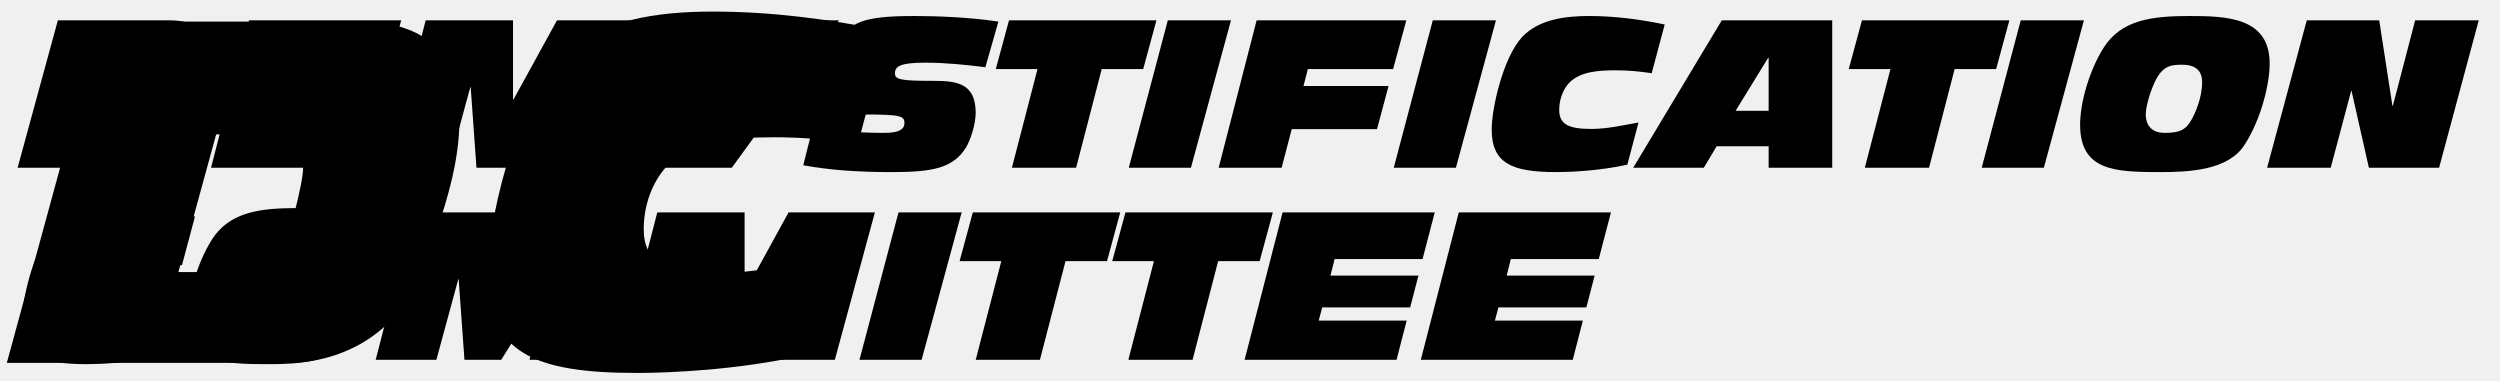
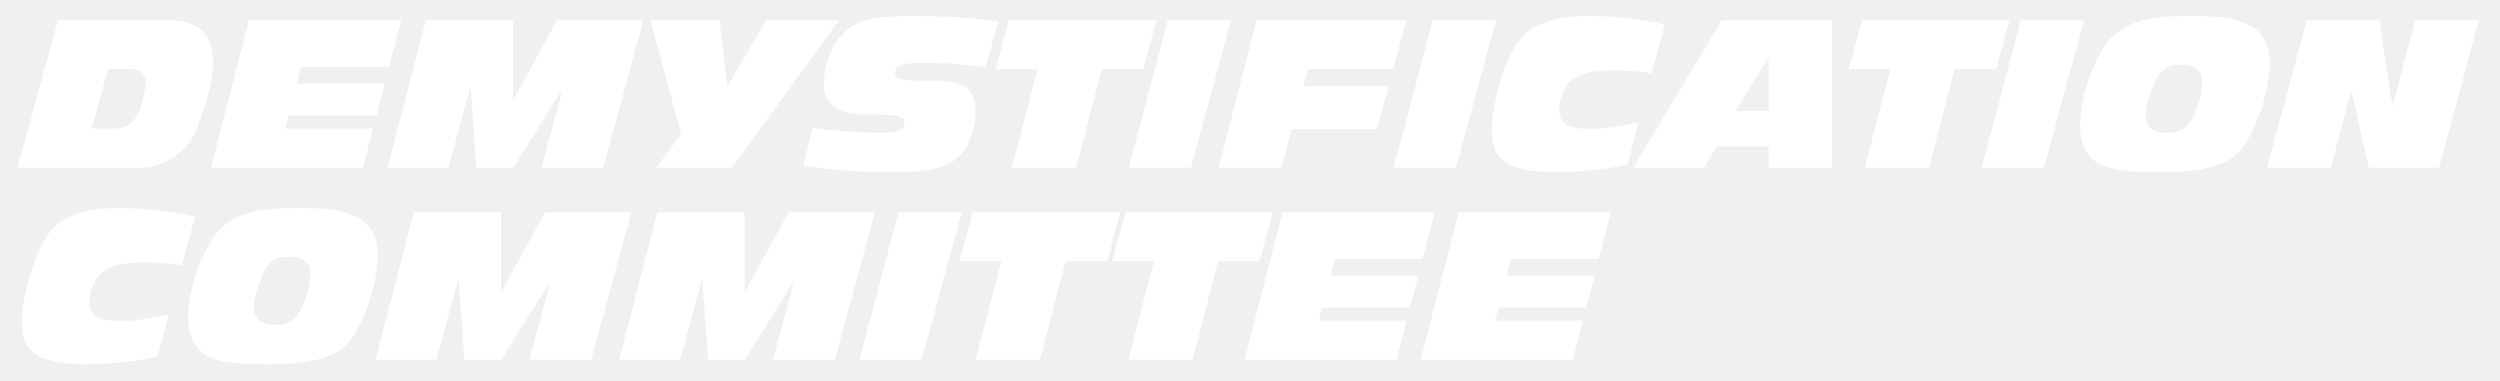
<svg xmlns="http://www.w3.org/2000/svg" version="1.1" id="Layer_1" x="0px" y="0px" width="520.667px" height="79.333px" viewBox="0 0 520.667 79.333" enable-background="new 0 0 520.667 79.333" xml:space="preserve">
  <g class="dc-full-logo">
-     <path d="M35.143,65.521c-3.268,0.56-6.493,1.334-9.804,1.334c-4.644,0-6.708-0.903-6.708-3.956c0-2.623,1.118-4.73,2.236-5.807   c2.279-2.148,5.762-2.45,9.589-2.45c2.494,0,4.773,0.216,7.439,0.603l2.709-10.146c-5.203-1.076-10.449-1.764-15.738-1.764   c-4.859,0-10.406,0.645-13.932,4.344C6.978,51.934,4.57,62.469,4.57,66.942c0,7.094,4.214,8.9,13.459,8.9   c2.881,0,8.987-0.258,14.792-1.549L35.143,65.521L35.143,65.521z M35.143,65.521c-3.268,0.56-6.493,1.334-9.804,1.334   c-4.644,0-6.708-0.903-6.708-3.956c0-2.623,1.118-4.73,2.236-5.807c2.279-2.148,5.762-2.45,9.589-2.45   c2.494,0,4.773,0.216,7.439,0.603l2.709-10.146c-5.203-1.076-10.449-1.764-15.738-1.764c-4.859,0-10.406,0.645-13.932,4.344   C6.978,51.934,4.57,62.469,4.57,66.942c0,7.094,4.214,8.9,13.459,8.9c2.881,0,8.987-0.258,14.792-1.549L35.143,65.521   L35.143,65.521z M60.447,53.482c2.967,0,4.171,1.376,4.171,3.61c0,3.484-1.634,6.796-2.107,7.654   c-1.29,2.365-2.58,2.924-5.719,2.924c-1.763,0-3.913-0.729-3.913-3.912c0-1.549,0.989-5.03,2.15-7.225   C56.578,53.611,58.34,53.482,60.447,53.482L60.447,53.482z M39.206,65.952c0,9.59,7.138,9.891,16.684,9.891   c6.149,0,14.233-0.387,17.587-5.719c3.354-5.203,5.203-12.471,5.203-16.898c0-9.59-8.901-9.891-16.684-9.891   c-7.826,0-14.233,0.773-17.931,6.664C41.012,54.901,39.206,61.523,39.206,65.952L39.206,65.952z M78.241,74.939h12.642   l4.558-16.771h0.086l1.204,16.771h7.654l10.148-16.254h0.086l-4.343,16.254h12.857l8.342-30.702H113.5l-9.073,16.512h-0.086V44.237   H86.152L78.241,74.939L78.241,74.939z M128.976,74.939h12.642l4.558-16.771h0.086l1.204,16.771h7.654l10.148-16.254h0.086   l-4.343,16.254h12.857l8.342-30.702h-17.974l-9.073,16.512h-0.086V44.237h-18.189L128.976,74.939L128.976,74.939z M178.998,74.939   h12.943l8.342-30.702h-13.158L178.998,74.939L178.998,74.939z M203.207,74.939h13.373l5.332-20.556h8.643l2.752-10.146h-30.702   l-2.752,10.146h8.686L203.207,74.939L203.207,74.939z M234.996,74.939h13.373l5.332-20.556h8.644l2.752-10.146h-30.703   l-2.752,10.146h8.686L234.996,74.939L234.996,74.939z M259.208,74.939h31.647l2.107-8.171h-18.318l0.732-2.751h18.315l1.722-6.623   h-18.318l0.859-3.438h18.317l2.537-9.719h-31.688L259.208,74.939L259.208,74.939z M295.906,74.939h31.646l2.105-8.171h-18.316   l0.73-2.751h18.318l1.719-6.623h-18.316l0.859-3.438h18.318l2.537-9.719h-31.691L295.906,74.939L295.906,74.939z" />
-     <path d="M3.667,34.938h25.241c4.386,0,9.89-2.193,12.212-8.514c2.15-5.719,3.268-9.589,3.268-13.459   c0-7.095-4.429-8.729-9.116-8.729h-23.22L3.667,34.938L3.667,34.938z M22.5,14.385h4.3c2.623,0,3.526,0.86,3.526,2.924   c0,0.731-0.215,1.892-0.86,4.472c-0.645,2.666-2.451,4.988-5.461,4.988h-4.902L22.5,14.385L22.5,14.385z M43.948,34.938h31.648   l2.107-8.17H59.385l0.731-2.752h18.318l1.72-6.622H61.836l0.86-3.44h18.318l2.537-9.718H51.86L43.948,34.938L43.948,34.938z    M80.743,34.938h12.642l4.558-16.77h0.086l1.204,16.77h7.654l10.148-16.254h0.086l-4.343,16.254h12.857l8.342-30.702h-17.974   l-9.073,16.512h-0.086V4.237h-18.19L80.743,34.938L80.743,34.938z M136.668,34.938h15.738l22.317-30.702h-15.222l-7.869,13.545   h-0.129l-1.677-13.545h-14.362l6.407,23.693L136.668,34.938L136.668,34.938z M167.297,34.423   c5.719,1.032,11.567,1.419,18.447,1.419c8.471,0,12.771-0.817,15.437-5.117c0.903-1.462,2.021-4.816,2.021-7.224   c0-6.45-4.3-6.665-9.202-6.665c-6.751,0-7.611-0.344-7.611-1.591c0-1.462,1.204-2.193,6.321-2.193c4.214,0,8.342,0.43,12.513,0.946   l2.709-9.503c-6.278-0.946-13.201-1.161-17.501-1.161c-3.182,0-7.353,0.086-10.234,0.903c-5.16,1.462-8.6,6.837-8.6,13.459   c0,4.816,4.343,6.149,8.299,6.149c7.697,0,8.471,0.301,8.471,1.806c0,2.021-3.01,2.021-4.429,2.021   c-4.945,0-9.804-0.387-14.706-0.989L167.297,34.423L167.297,34.423z M210.745,34.938h13.373l5.332-20.554h8.643l2.752-10.148   h-30.702l-2.752,10.148h8.686L210.745,34.938L210.745,34.938z M235.086,34.938h12.943l8.342-30.702h-13.158L235.086,34.938   L235.086,34.938z M253.804,34.938h13.115l2.106-8.041h17.759l2.407-8.987h-17.715l0.901-3.526h17.761l2.752-10.148h-31.177   L253.804,34.938L253.804,34.938z M290.272,34.938h12.942l8.343-30.702h-13.158L290.272,34.938L290.272,34.938z M341.244,25.521   c-3.269,0.559-6.492,1.333-9.804,1.333c-4.646,0-6.709-0.903-6.709-3.956c0-2.623,1.119-4.73,2.235-5.805   c2.279-2.15,5.763-2.451,9.591-2.451c2.493,0,4.771,0.215,7.438,0.602l2.709-10.148c-5.201-1.075-10.447-1.763-15.736-1.763   c-4.859,0-10.406,0.645-13.934,4.343c-3.955,4.257-6.363,14.792-6.363,19.264c0,7.095,4.215,8.901,13.459,8.901   c2.881,0,8.986-0.258,14.793-1.548L341.244,25.521L341.244,25.521z M340.143,34.938h14.705l2.666-4.472h10.836v4.472h13.243V4.237   h-23.004L340.143,34.938L340.143,34.938z M368.35,23.071h-6.879l6.793-11.051h0.086V23.071L368.35,23.071z M388.382,34.938h13.373   l5.332-20.554h8.643l2.754-10.148h-30.701l-2.752,10.148h8.686L388.382,34.938L388.382,34.938z M412.724,34.938h12.943   l8.342-30.702h-13.158L412.724,34.938L412.724,34.938z M454.46,13.482c2.967,0,4.17,1.376,4.17,3.612   c0,3.483-1.635,6.794-2.105,7.654c-1.289,2.365-2.58,2.924-5.721,2.924c-1.762,0-3.912-0.731-3.912-3.913   c0-1.548,0.988-5.031,2.15-7.224C450.589,13.611,452.353,13.482,454.46,13.482L454.46,13.482z M433.218,25.952   c0,9.589,7.137,9.89,16.686,9.89c6.146,0,14.23-0.387,17.586-5.719c3.354-5.203,5.203-12.47,5.203-16.899   c0-9.589-8.9-9.89-16.686-9.89c-7.826,0-14.23,0.774-17.932,6.665C435.025,14.901,433.218,21.522,433.218,25.952L433.218,25.952z    M472.164,34.938h13.244l4.258-15.996h0.086l3.611,15.996h14.617l8.26-30.702h-13.244l-4.646,17.802h-0.086l-2.752-17.802h-15.092   L472.164,34.938L472.164,34.938z" />
-   </g>
-   <g class="dc-small-logo">
-     <path d="M74.586,4.5H20.829L1.417,75.58h58.437c10.153,0,22.896-5.077,28.272-19.712c4.977-13.239,7.566-22.199,7.566-31.159   C95.691,8.284,85.438,4.5,74.586,4.5z M61.145,45.12c-1.494,6.173-5.674,11.548-12.643,11.548H37.153l7.864-28.671h9.955   c6.073,0,8.164,1.992,8.164,6.77C63.136,36.458,62.638,39.147,61.145,45.12z" />
-     <path d="M172.295,53.775c-7.566,1.295-15.033,3.088-22.698,3.088c-10.751,0-15.53-2.091-15.53-9.158   c0-6.072,2.588-10.952,5.177-13.443c5.275-4.974,13.339-5.672,22.199-5.672c5.774,0,11.05,0.5,17.222,1.395l6.272-23.49   c-12.045-2.492-24.191-4.083-36.435-4.083c-11.25,0-24.092,1.493-32.254,10.057c-9.159,9.853-14.734,34.243-14.734,44.597   c0,16.423,9.757,20.605,31.159,20.605c6.67,0,20.807-0.596,34.245-3.585L172.295,53.775L172.295,53.775z" />
+     <path d="M35.143,65.521c-3.268,0.56-6.493,1.334-9.804,1.334c-4.644,0-6.708-0.903-6.708-3.956c0-2.623,1.118-4.73,2.236-5.807   c2.279-2.148,5.762-2.45,9.589-2.45c2.494,0,4.773,0.216,7.439,0.603l2.709-10.146c-5.203-1.076-10.449-1.764-15.738-1.764   c-4.859,0-10.406,0.645-13.932,4.344C6.978,51.934,4.57,62.469,4.57,66.942c0,7.094,4.214,8.9,13.459,8.9   c2.881,0,8.987-0.258,14.792-1.549L35.143,65.521L35.143,65.521z M35.143,65.521c-3.268,0.56-6.493,1.334-9.804,1.334   c-4.644,0-6.708-0.903-6.708-3.956c0-2.623,1.118-4.73,2.236-5.807c2.279-2.148,5.762-2.45,9.589-2.45   c2.494,0,4.773,0.216,7.439,0.603l2.709-10.146c-5.203-1.076-10.449-1.764-15.738-1.764c-4.859,0-10.406,0.645-13.932,4.344   C6.978,51.934,4.57,62.469,4.57,66.942c0,7.094,4.214,8.9,13.459,8.9c2.881,0,8.987-0.258,14.792-1.549L35.143,65.521   L35.143,65.521z M60.447,53.482c2.967,0,4.171,1.376,4.171,3.61c0,3.484-1.634,6.796-2.107,7.654   c-1.29,2.365-2.58,2.924-5.719,2.924c-1.763,0-3.913-0.729-3.913-3.912c0-1.549,0.989-5.03,2.15-7.225   C56.578,53.611,58.34,53.482,60.447,53.482L60.447,53.482z M39.206,65.952c0,9.59,7.138,9.891,16.684,9.891   c6.149,0,14.233-0.387,17.587-5.719c3.354-5.203,5.203-12.471,5.203-16.898c0-9.59-8.901-9.891-16.684-9.891   c-7.826,0-14.233,0.773-17.931,6.664C41.012,54.901,39.206,61.523,39.206,65.952L39.206,65.952z M78.241,74.939h12.642   l4.558-16.771h0.086l1.204,16.771h7.654l10.148-16.254h0.086l-4.343,16.254h12.857l8.342-30.702H113.5l-9.073,16.512h-0.086V44.237   H86.152L78.241,74.939L78.241,74.939z M128.976,74.939h12.642l4.558-16.771h0.086l1.204,16.771h7.654l10.148-16.254h0.086   l-4.343,16.254h12.857l8.342-30.702h-17.974l-9.073,16.512h-0.086V44.237h-18.189L128.976,74.939L128.976,74.939z M178.998,74.939   h12.943l8.342-30.702h-13.158L178.998,74.939L178.998,74.939z M203.207,74.939h13.373l5.332-20.556h8.643l2.752-10.146h-30.702   l-2.752,10.146h8.686L203.207,74.939L203.207,74.939z M234.996,74.939h13.373l5.332-20.556h8.644l2.752-10.146h-30.703   l-2.752,10.146h8.686L234.996,74.939L234.996,74.939z M259.208,74.939h31.647l2.107-8.171h-18.318l0.732-2.751h18.315l1.722-6.623   h-18.318l0.859-3.438h18.317l2.537-9.719h-31.688L259.208,74.939L259.208,74.939z M295.906,74.939h31.646l2.105-8.171h-18.316   l0.73-2.751h18.318l1.719-6.623h-18.316l0.859-3.438h18.318l2.537-9.719h-31.691L295.906,74.939L295.906,74.939z" fill="#ffffff" />
+     <path d="M3.667,34.938h25.241c4.386,0,9.89-2.193,12.212-8.514c2.15-5.719,3.268-9.589,3.268-13.459   c0-7.095-4.429-8.729-9.116-8.729h-23.22L3.667,34.938L3.667,34.938z M22.5,14.385h4.3c2.623,0,3.526,0.86,3.526,2.924   c0,0.731-0.215,1.892-0.86,4.472c-0.645,2.666-2.451,4.988-5.461,4.988h-4.902L22.5,14.385L22.5,14.385z M43.948,34.938h31.648   l2.107-8.17H59.385l0.731-2.752h18.318l1.72-6.622H61.836l0.86-3.44h18.318l2.537-9.718H51.86L43.948,34.938L43.948,34.938z    M80.743,34.938h12.642l4.558-16.77h0.086l1.204,16.77h7.654l10.148-16.254h0.086l-4.343,16.254h12.857l8.342-30.702h-17.974   l-9.073,16.512h-0.086V4.237h-18.19L80.743,34.938L80.743,34.938z M136.668,34.938h15.738l22.317-30.702h-15.222l-7.869,13.545   h-0.129l-1.677-13.545h-14.362l6.407,23.693L136.668,34.938L136.668,34.938z M167.297,34.423   c5.719,1.032,11.567,1.419,18.447,1.419c8.471,0,12.771-0.817,15.437-5.117c0.903-1.462,2.021-4.816,2.021-7.224   c0-6.45-4.3-6.665-9.202-6.665c-6.751,0-7.611-0.344-7.611-1.591c0-1.462,1.204-2.193,6.321-2.193c4.214,0,8.342,0.43,12.513,0.946   l2.709-9.503c-6.278-0.946-13.201-1.161-17.501-1.161c-3.182,0-7.353,0.086-10.234,0.903c-5.16,1.462-8.6,6.837-8.6,13.459   c0,4.816,4.343,6.149,8.299,6.149c7.697,0,8.471,0.301,8.471,1.806c0,2.021-3.01,2.021-4.429,2.021   c-4.945,0-9.804-0.387-14.706-0.989L167.297,34.423L167.297,34.423z M210.745,34.938h13.373l5.332-20.554h8.643l2.752-10.148   h-30.702l-2.752,10.148h8.686L210.745,34.938L210.745,34.938z M235.086,34.938h12.943l8.342-30.702h-13.158L235.086,34.938   L235.086,34.938z M253.804,34.938h13.115l2.106-8.041h17.759l2.407-8.987h-17.715l0.901-3.526h17.761l2.752-10.148h-31.177   L253.804,34.938L253.804,34.938z M290.272,34.938h12.942l8.343-30.702h-13.158L290.272,34.938L290.272,34.938z M341.244,25.521   c-3.269,0.559-6.492,1.333-9.804,1.333c-4.646,0-6.709-0.903-6.709-3.956c0-2.623,1.119-4.73,2.235-5.805   c2.279-2.15,5.763-2.451,9.591-2.451c2.493,0,4.771,0.215,7.438,0.602l2.709-10.148c-5.201-1.075-10.447-1.763-15.736-1.763   c-4.859,0-10.406,0.645-13.934,4.343c-3.955,4.257-6.363,14.792-6.363,19.264c0,7.095,4.215,8.901,13.459,8.901   c2.881,0,8.986-0.258,14.793-1.548L341.244,25.521L341.244,25.521z M340.143,34.938h14.705l2.666-4.472h10.836v4.472h13.243V4.237   h-23.004L340.143,34.938L340.143,34.938z M368.35,23.071h-6.879l6.793-11.051h0.086V23.071L368.35,23.071z M388.382,34.938h13.373   l5.332-20.554h8.643l2.754-10.148h-30.701l-2.752,10.148h8.686L388.382,34.938L388.382,34.938z M412.724,34.938h12.943   l8.342-30.702h-13.158L412.724,34.938L412.724,34.938z M454.46,13.482c2.967,0,4.17,1.376,4.17,3.612   c0,3.483-1.635,6.794-2.105,7.654c-1.289,2.365-2.58,2.924-5.721,2.924c-1.762,0-3.912-0.731-3.912-3.913   c0-1.548,0.988-5.031,2.15-7.224C450.589,13.611,452.353,13.482,454.46,13.482L454.46,13.482z M433.218,25.952   c0,9.589,7.137,9.89,16.686,9.89c6.146,0,14.23-0.387,17.586-5.719c3.354-5.203,5.203-12.47,5.203-16.899   c0-9.589-8.9-9.89-16.686-9.89c-7.826,0-14.23,0.774-17.932,6.665C435.025,14.901,433.218,21.522,433.218,25.952L433.218,25.952z    M472.164,34.938h13.244l4.258-15.996h0.086l3.611,15.996h14.617l8.26-30.702h-13.244l-4.646,17.802h-0.086l-2.752-17.802h-15.092   L472.164,34.938L472.164,34.938z" fill="#FFFFFF" />
  </g>
</svg>
